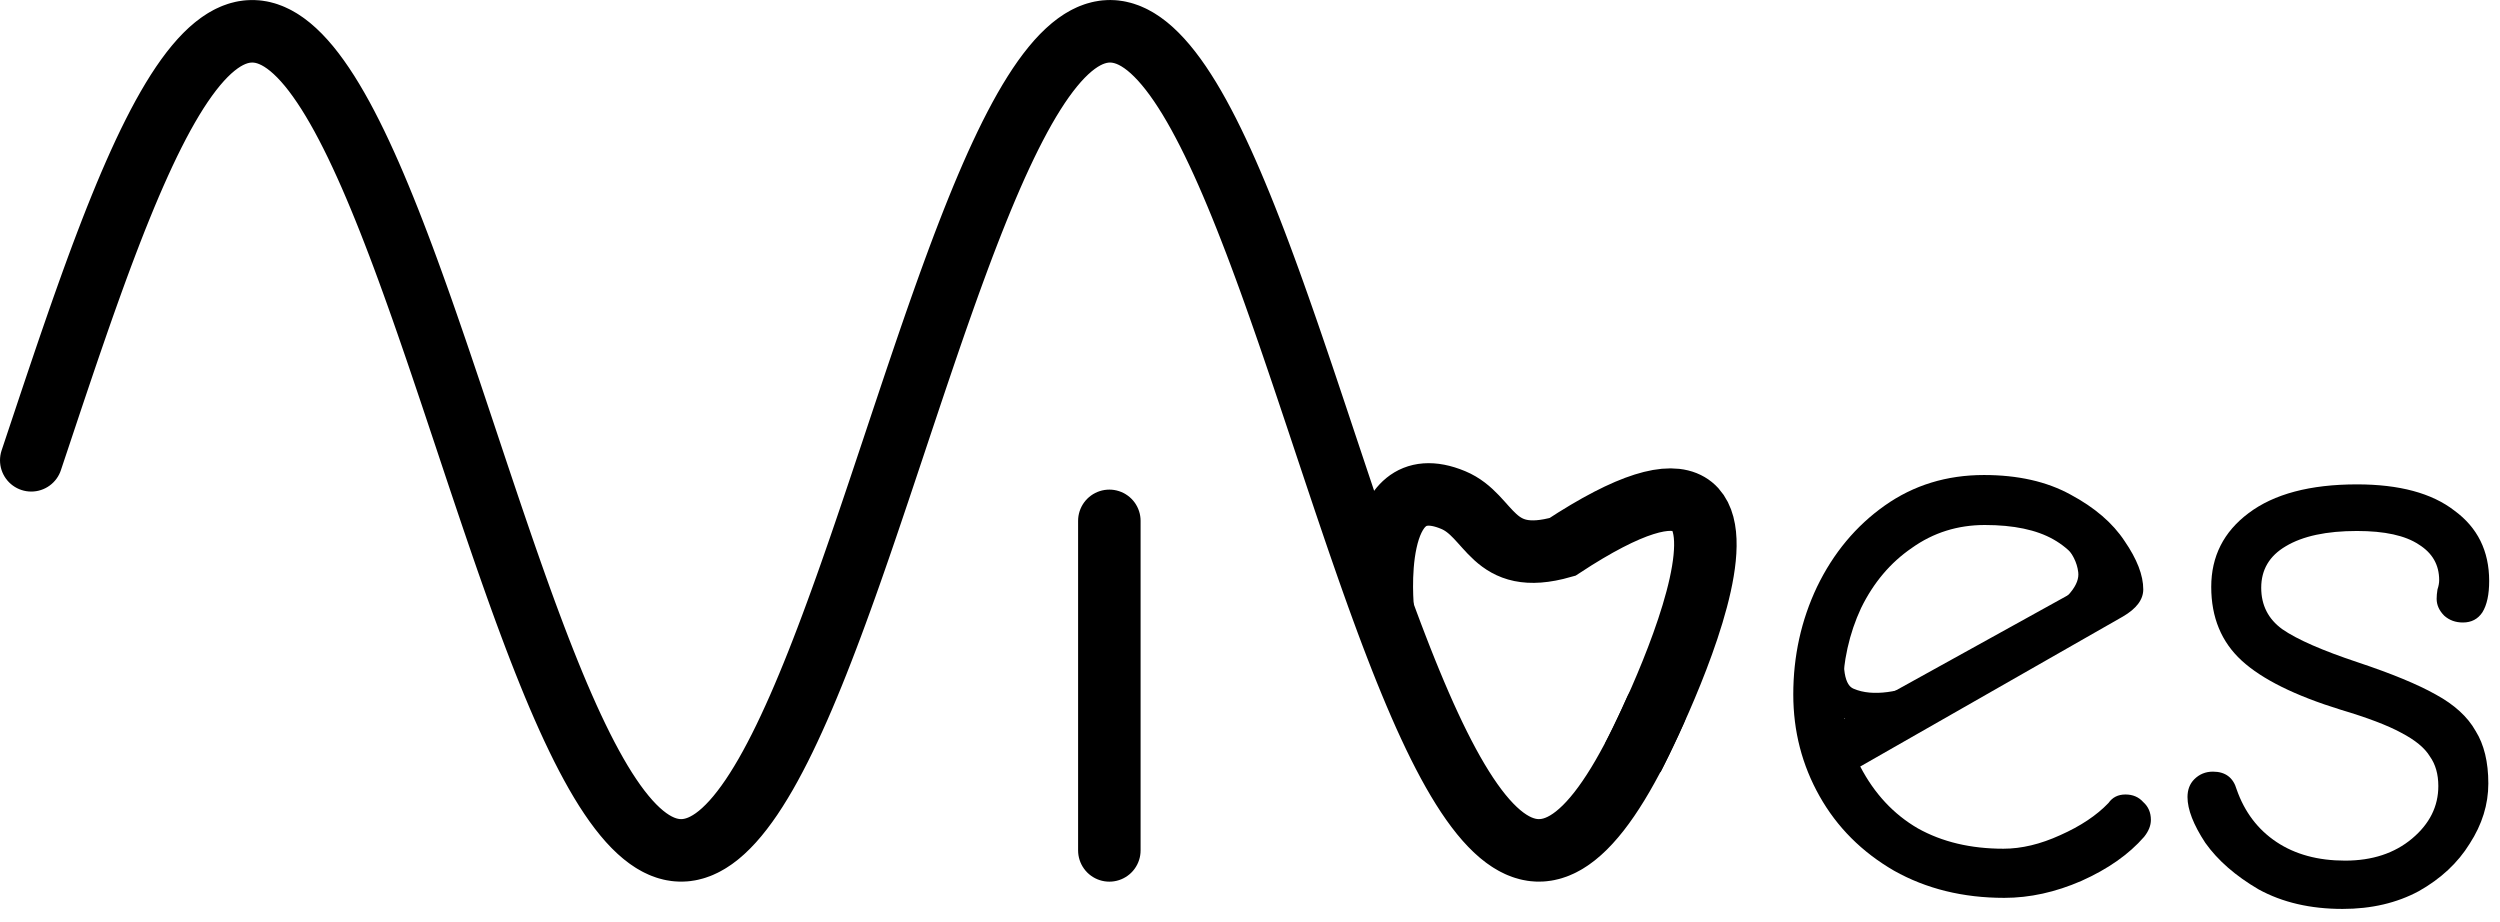
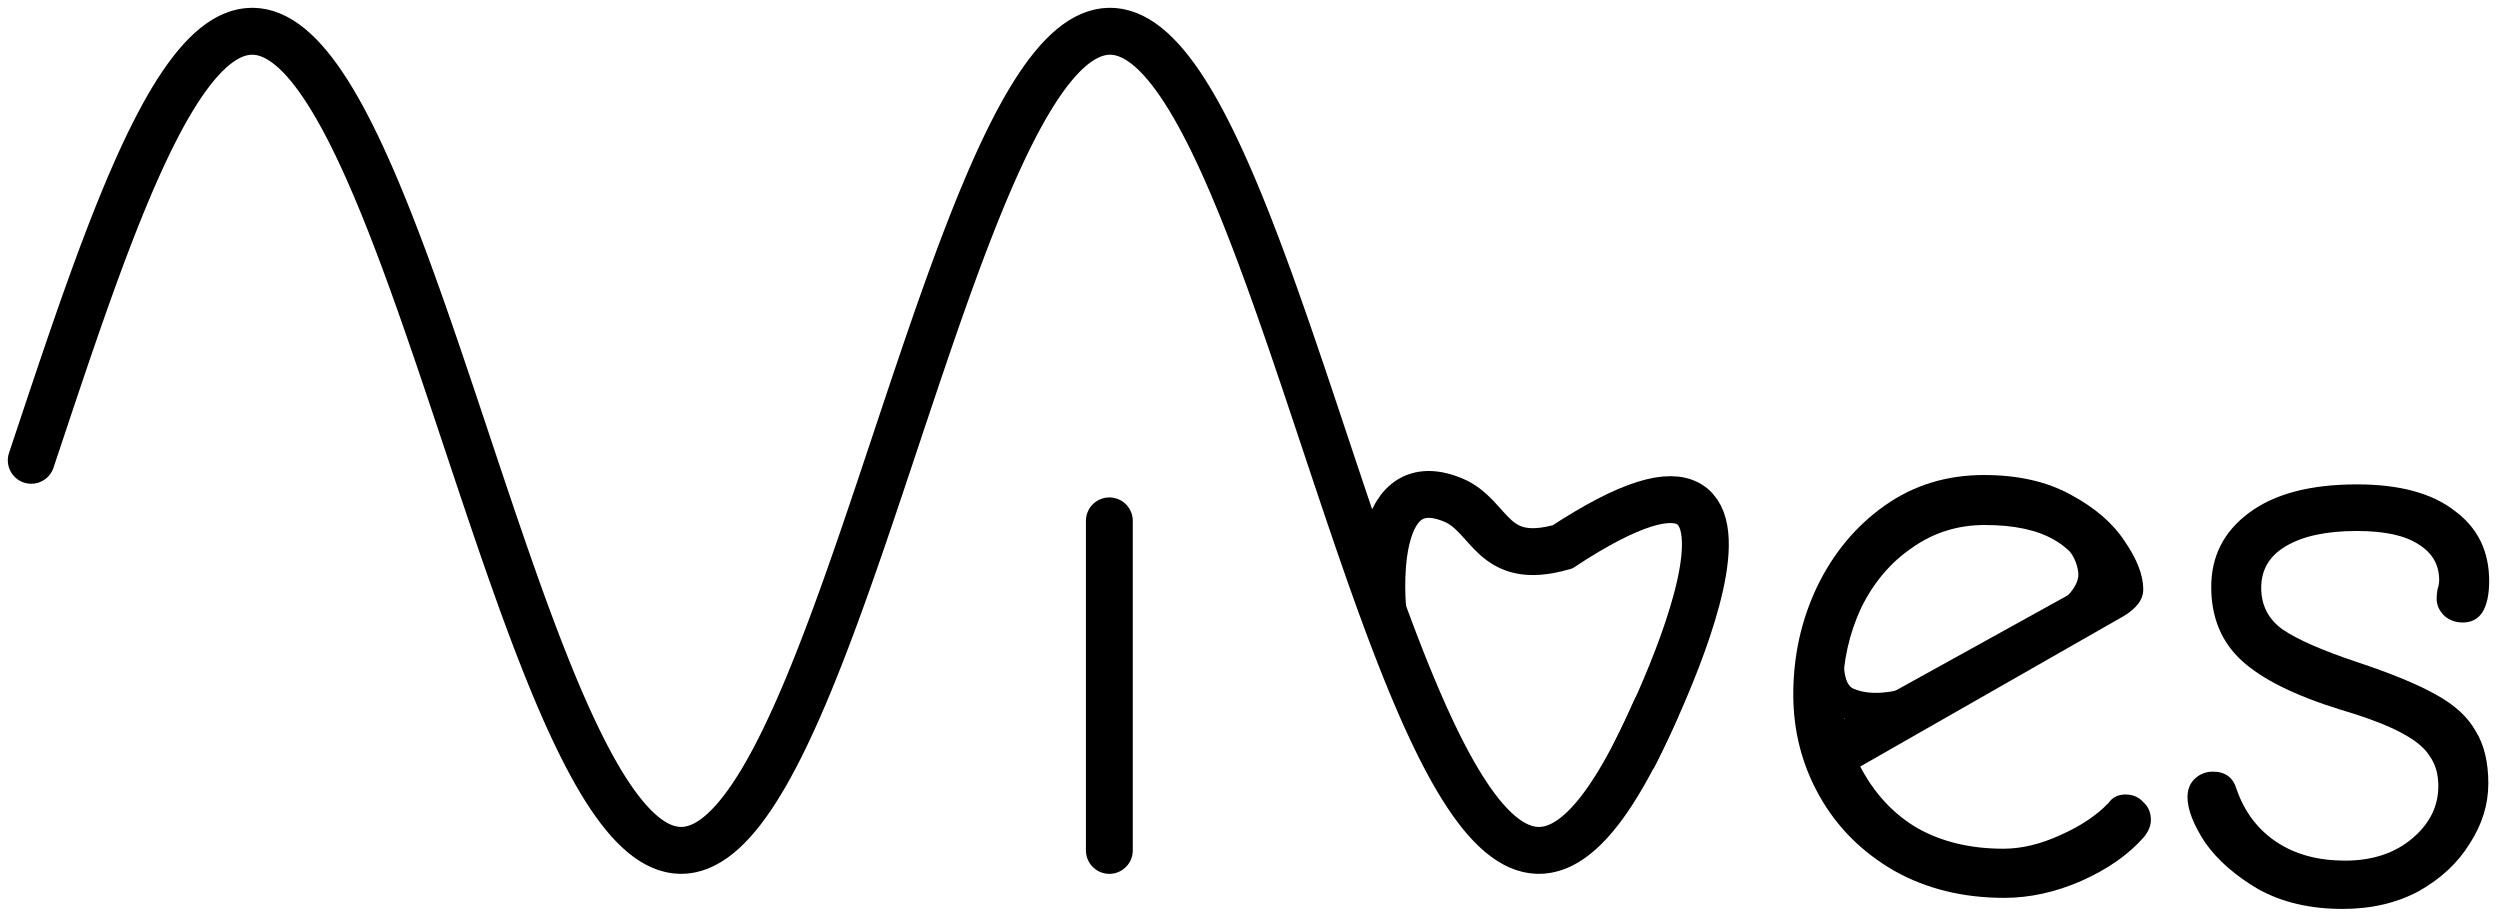
<svg xmlns="http://www.w3.org/2000/svg" width="160" height="59" viewBox="0 0 160 59" fill="none">
  <path d="M144.556 56.924C146.074 57.755 147.864 58.171 149.925 58.171C151.769 58.171 153.396 57.791 154.806 57.032C156.216 56.237 157.301 55.224 158.06 53.995C158.855 52.766 159.253 51.482 159.253 50.145C159.253 48.771 158.982 47.65 158.439 46.782C157.933 45.878 157.084 45.101 155.891 44.45C154.734 43.799 153.07 43.112 150.901 42.389C148.623 41.63 147.014 40.925 146.074 40.274C145.17 39.623 144.718 38.737 144.718 37.617C144.718 36.459 145.243 35.574 146.291 34.959C147.376 34.308 148.894 33.983 150.847 33.983C152.618 33.983 153.938 34.272 154.806 34.851C155.674 35.393 156.107 36.152 156.107 37.128C156.107 37.309 156.071 37.508 155.999 37.725C155.963 37.942 155.945 38.141 155.945 38.322C155.945 38.719 156.107 39.081 156.433 39.406C156.758 39.696 157.156 39.84 157.626 39.84C158.168 39.84 158.584 39.623 158.873 39.189C159.163 38.719 159.307 38.05 159.307 37.183C159.307 35.266 158.566 33.766 157.084 32.681C155.637 31.56 153.558 31 150.847 31C147.846 31 145.532 31.615 143.905 32.844C142.314 34.037 141.519 35.61 141.519 37.562C141.519 39.515 142.169 41.087 143.471 42.281C144.773 43.474 146.888 44.522 149.816 45.426C151.516 45.932 152.799 46.42 153.667 46.891C154.571 47.361 155.185 47.867 155.511 48.409C155.872 48.915 156.053 49.548 156.053 50.307C156.053 51.609 155.493 52.73 154.372 53.67C153.251 54.61 151.823 55.08 150.087 55.08C148.352 55.08 146.888 54.682 145.695 53.887C144.501 53.091 143.652 51.97 143.146 50.524C142.929 49.765 142.422 49.385 141.627 49.385C141.157 49.385 140.759 49.548 140.434 49.873C140.145 50.163 140 50.542 140 51.012C140 51.808 140.38 52.784 141.139 53.941C141.934 55.062 143.073 56.056 144.556 56.924Z" fill="black" />
-   <path d="M2 29.46L2.301 28.557L2.603 27.653L2.904 26.75L3.205 25.848L3.506 24.95L3.808 24.055L4.109 23.165L4.41 22.281L4.712 21.405L5.013 20.536L5.314 19.676L5.616 18.827L5.917 17.989L6.218 17.163L6.519 16.35L6.821 15.551L7.122 14.767L7.423 13.999L7.725 13.249L8.026 12.515L8.327 11.801L8.629 11.106L8.93 10.432L9.231 9.778L9.532 9.147L9.834 8.538L10.135 7.952L10.436 7.391L10.738 6.854L11.039 6.343L11.34 5.858L11.642 5.399L11.943 4.968L12.244 4.564L12.546 4.188L12.847 3.841L13.148 3.523L13.449 3.234L13.751 2.975L14.052 2.746L14.353 2.547L14.655 2.378L14.956 2.241L15.257 2.134L15.559 2.058L15.86 2.014L16.161 2L16.462 2.018L16.764 2.066L17.065 2.146L17.366 2.257L17.668 2.399L17.969 2.571L18.27 2.774L18.571 3.007L18.873 3.271L19.174 3.563L19.475 3.885L19.777 4.236L20.078 4.616L20.379 5.024L20.68 5.459L20.982 5.921L21.283 6.41L21.584 6.924L21.886 7.464L22.187 8.029L22.488 8.617L22.79 9.229L23.091 9.864L23.392 10.52L23.694 11.197L23.995 11.895L24.296 12.612L24.597 13.347L24.899 14.101L25.2 14.871L25.501 15.656L25.803 16.457L26.104 17.272L26.405 18.1L26.706 18.939L27.008 19.79L27.309 20.651L27.61 21.521L27.912 22.398L28.213 23.283L28.514 24.174L28.816 25.069L29.117 25.968L29.418 26.87L29.72 27.773L30.021 28.677L30.322 29.58L30.623 30.482L30.925 31.381L31.226 32.276L31.527 33.166L31.829 34.051L32.13 34.929L32.431 35.798L32.733 36.659L33.034 37.509L33.335 38.349L33.636 39.176L33.938 39.99L34.239 40.791L34.54 41.576L34.842 42.346L35.143 43.098L35.444 43.834L35.745 44.55L36.047 45.247L36.348 45.924L36.649 46.579L36.951 47.213L37.252 47.825L37.553 48.412L37.855 48.976L38.156 49.516L38.457 50.03L38.758 50.518L39.06 50.979L39.361 51.414L39.662 51.82L39.964 52.199L40.265 52.55L40.566 52.871L40.868 53.163L41.169 53.425L41.47 53.657L41.772 53.86L42.073 54.031L42.374 54.172L42.675 54.282L42.977 54.361L43.278 54.409L43.579 54.426L43.881 54.412L44.182 54.366L44.483 54.289L44.785 54.182L45.086 54.043L45.387 53.874L45.688 53.675L45.99 53.445L46.291 53.185L46.592 52.895L46.894 52.576L47.195 52.228L47.496 51.851L47.797 51.447L48.099 51.015L48.4 50.555L48.701 50.069L49.003 49.558L49.304 49.02L49.605 48.458L49.907 47.872L50.208 47.263L50.509 46.63L50.81 45.976L51.112 45.301L51.413 44.606L51.714 43.891L52.016 43.157L52.317 42.406L52.618 41.638L52.919 40.854L53.221 40.054L53.522 39.241L53.823 38.415L54.125 37.576L54.426 36.727L54.727 35.867L55.029 34.998L55.33 34.121L55.631 33.237L55.932 32.347L56.234 31.452L56.535 30.553L56.836 29.652L57.138 28.749L57.439 27.845L57.74 26.942L58.042 26.04L58.343 25.14L58.644 24.245L58.946 23.354L59.247 22.468L59.548 21.59L59.849 20.72L60.151 19.858L60.452 19.007L60.753 18.166L61.055 17.337L61.356 16.521L61.657 15.719L61.959 14.932L62.26 14.161L62.561 13.407L62.862 12.67L63.164 11.951L63.465 11.252L63.766 10.573L64.068 9.915L64.369 9.279L64.67 8.665L64.972 8.075L65.273 7.508L65.574 6.966L65.875 6.45L66.177 5.959L66.478 5.494L66.779 5.057L67.081 4.647L67.382 4.266L67.683 3.912L67.984 3.588L68.286 3.293L68.587 3.027L68.888 2.792L69.19 2.586L69.491 2.412L69.792 2.267L70.094 2.154L70.395 2.072L70.696 2.02L70.998 2L71.299 2.011L71.6 2.054L71.901 2.127L72.203 2.231L72.504 2.366L72.805 2.532L73.107 2.729L73.408 2.955L73.709 3.212L74.01 3.499L74.312 3.815L74.613 4.16L74.914 4.533L75.216 4.935L75.517 5.364L75.818 5.821L76.12 6.304L76.421 6.813L76.722 7.347L77.023 7.907L77.325 8.49L77.626 9.097L77.927 9.727L78.229 10.379L78.53 11.052L78.831 11.745L79.132 12.458L79.434 13.19L79.735 13.939L80.036 14.706L80.338 15.488L80.639 16.286L80.94 17.098L81.242 17.923L81.543 18.76L81.844 19.609L82.145 20.467L82.447 21.335L82.748 22.212L83.049 23.095L83.351 23.984L83.652 24.878L83.953 25.777L84.255 26.678L84.556 27.581L84.857 28.485L85.159 29.389L85.46 30.291L85.761 31.19L86.062 32.087L86.364 32.978L86.665 33.864L86.966 34.743L87.268 35.614L87.569 36.477L87.87 37.329L88.171 38.171L88.473 39.001L88.774 39.819L89.075 40.622L89.377 41.41L89.678 42.184L89.979 42.94L90.281 43.679L90.582 44.399L90.883 45.1L91.184 45.782L91.486 46.442L91.787 47.081L92.088 47.697L92.39 48.29L92.691 48.859L92.992 49.403L93.294 49.923L93.595 50.416L93.896 50.883L94.198 51.324L94.499 51.736L94.8 52.121L95.101 52.477L95.403 52.805L95.704 53.103L96.005 53.372L96.307 53.611L96.608 53.819L96.909 53.997L97.21 54.145L97.512 54.261L97.813 54.347L98.114 54.402L98.416 54.425L98.717 54.417L99.018 54.378L99.32 54.308L99.621 54.207L99.922 54.075L100.223 53.913L100.525 53.719L100.826 53.496L101.127 53.242L101.429 52.959L101.73 52.646L102.031 52.304L102.333 51.934L102.634 51.535L102.935 51.109L103.236 50.655L103.538 50.175L103.839 49.669L104.14 49.136L104.442 48.58L104.743 47.998L105.044 47.394L105.346 46.767L105.647 46.117L105.948 45.446" stroke="black" stroke-width="4" stroke-miterlimit="10" stroke-linecap="round" stroke-linejoin="round" />
-   <path d="M70.998 54.426V33.335" stroke="black" stroke-width="4" stroke-linecap="round" />
-   <path d="M104.5 48.5C104.5 48.5 117.5 23.5 100 35C95.413 36.311 95.46 33.021 93 32C87.542 29.734 88.5 39 88.5 39" stroke="black" stroke-width="4" />
+   <path d="M2 29.46L2.301 28.557L2.603 27.653L2.904 26.75L3.205 25.848L3.506 24.95L3.808 24.055L4.109 23.165L4.41 22.281L4.712 21.405L5.013 20.536L5.314 19.676L5.616 18.827L5.917 17.989L6.218 17.163L6.519 16.35L6.821 15.551L7.122 14.767L7.423 13.999L7.725 13.249L8.026 12.515L8.327 11.801L8.629 11.106L8.93 10.432L9.231 9.778L9.532 9.147L9.834 8.538L10.135 7.952L10.436 7.391L10.738 6.854L11.039 6.343L11.34 5.858L11.642 5.399L11.943 4.968L12.244 4.564L12.546 4.188L12.847 3.841L13.148 3.523L13.449 3.234L13.751 2.975L14.052 2.746L14.353 2.547L14.655 2.378L14.956 2.241L15.257 2.134L15.559 2.058L15.86 2.014L16.161 2L16.462 2.018L16.764 2.066L17.065 2.146L17.366 2.257L17.668 2.399L17.969 2.571L18.27 2.774L18.571 3.007L18.873 3.271L19.174 3.563L19.475 3.885L19.777 4.236L20.078 4.616L20.379 5.024L20.68 5.459L20.982 5.921L21.283 6.41L21.584 6.924L21.886 7.464L22.187 8.029L22.488 8.617L22.79 9.229L23.091 9.864L23.392 10.52L23.694 11.197L23.995 11.895L24.296 12.612L24.597 13.347L24.899 14.101L25.2 14.871L25.501 15.656L25.803 16.457L26.104 17.272L26.405 18.1L26.706 18.939L27.008 19.79L27.309 20.651L27.61 21.521L27.912 22.398L28.213 23.283L28.514 24.174L28.816 25.069L29.117 25.968L29.418 26.87L29.72 27.773L30.021 28.677L30.322 29.58L30.623 30.482L30.925 31.381L31.226 32.276L31.527 33.166L31.829 34.051L32.13 34.929L32.431 35.798L32.733 36.659L33.034 37.509L33.335 38.349L33.636 39.176L33.938 39.99L34.239 40.791L34.54 41.576L34.842 42.346L35.143 43.098L35.444 43.834L35.745 44.55L36.047 45.247L36.348 45.924L36.649 46.579L36.951 47.213L37.252 47.825L37.553 48.412L37.855 48.976L38.156 49.516L38.457 50.03L38.758 50.518L39.06 50.979L39.361 51.414L39.662 51.82L39.964 52.199L40.265 52.55L40.566 52.871L40.868 53.163L41.169 53.425L41.47 53.657L41.772 53.86L42.073 54.031L42.374 54.172L42.675 54.282L42.977 54.361L43.278 54.409L43.579 54.426L43.881 54.412L44.182 54.366L44.483 54.289L44.785 54.182L45.086 54.043L45.387 53.874L45.688 53.675L45.99 53.445L46.291 53.185L46.592 52.895L46.894 52.576L47.195 52.228L47.496 51.851L47.797 51.447L48.099 51.015L48.4 50.555L48.701 50.069L49.003 49.558L49.304 49.02L49.605 48.458L49.907 47.872L50.208 47.263L50.509 46.63L50.81 45.976L51.112 45.301L51.413 44.606L51.714 43.891L52.016 43.157L52.317 42.406L52.618 41.638L52.919 40.854L53.221 40.054L53.522 39.241L53.823 38.415L54.125 37.576L54.426 36.727L54.727 35.867L55.029 34.998L55.33 34.121L55.631 33.237L55.932 32.347L56.234 31.452L56.535 30.553L56.836 29.652L57.138 28.749L57.439 27.845L57.74 26.942L58.042 26.04L58.343 25.14L58.644 24.245L58.946 23.354L59.247 22.468L59.548 21.59L59.849 20.72L60.151 19.858L60.452 19.007L60.753 18.166L61.055 17.337L61.356 16.521L61.657 15.719L61.959 14.932L62.26 14.161L62.561 13.407L62.862 12.67L63.164 11.951L63.465 11.252L63.766 10.573L64.068 9.915L64.369 9.279L64.67 8.665L64.972 8.075L65.273 7.508L65.574 6.966L65.875 6.45L66.177 5.959L66.478 5.494L66.779 5.057L67.081 4.647L67.382 4.266L67.683 3.912L67.984 3.588L68.286 3.293L68.587 3.027L68.888 2.792L69.19 2.586L69.491 2.412L69.792 2.267L70.094 2.154L70.395 2.072L70.696 2.02L70.998 2L71.299 2.011L71.6 2.054L71.901 2.127L72.203 2.231L72.504 2.366L72.805 2.532L73.107 2.729L73.408 2.955L73.709 3.212L74.01 3.499L74.312 3.815L74.613 4.16L74.914 4.533L75.216 4.935L75.517 5.364L75.818 5.821L76.12 6.304L76.421 6.813L76.722 7.347L77.023 7.907L77.325 8.49L77.626 9.097L77.927 9.727L78.229 10.379L78.53 11.052L78.831 11.745L79.132 12.458L79.434 13.19L79.735 13.939L80.036 14.706L80.338 15.488L80.639 16.286L80.94 17.098L81.242 17.923L81.543 18.76L81.844 19.609L82.145 20.467L82.447 21.335L82.748 22.212L83.049 23.095L83.351 23.984L83.652 24.878L83.953 25.777L84.255 26.678L84.556 27.581L84.857 28.485L85.159 29.389L85.46 30.291L85.761 31.19L86.062 32.087L86.364 32.978L86.665 33.864L86.966 34.743L87.268 35.614L87.569 36.477L87.87 37.329L88.171 38.171L88.473 39.001L88.774 39.819L89.075 40.622L89.377 41.41L89.678 42.184L89.979 42.94L90.281 43.679L90.582 44.399L90.883 45.1L91.184 45.782L91.486 46.442L91.787 47.081L92.088 47.697L92.39 48.29L92.691 48.859L92.992 49.403L93.294 49.923L93.595 50.416L93.896 50.883L94.198 51.324L94.499 51.736L94.8 52.121L95.101 52.477L95.403 52.805L95.704 53.103L96.005 53.372L96.307 53.611L96.608 53.819L96.909 53.997L97.21 54.145L97.512 54.261L97.813 54.347L98.114 54.402L98.416 54.425L98.717 54.417L99.018 54.378L99.32 54.308L99.621 54.207L99.922 54.075L100.223 53.913L100.525 53.719L100.826 53.496L101.127 53.242L101.429 52.959L101.73 52.646L102.031 52.304L102.333 51.934L102.634 51.535L102.935 51.109L103.236 50.655L103.538 50.175L103.839 49.669L104.14 49.136L104.442 48.58L104.743 47.998L105.044 47.394L105.346 46.767L105.647 46.117L105.948 45.446" stroke="black" stroke-width="3" stroke-miterlimit="10" stroke-linecap="round" stroke-linejoin="round" />
+   <path d="M70.998 54.426V33.335" stroke="black" stroke-width="3" stroke-linecap="round" />
+   <path d="M104.5 48.5C104.5 48.5 117.5 23.5 100 35C95.413 36.311 95.46 33.021 93 32C87.542 29.734 88.5 39 88.5 39" stroke="black" stroke-width="3" />
  <path d="M128.274 57.463C125.635 57.463 123.285 56.885 121.224 55.728C119.163 54.535 117.572 52.944 116.452 50.955C115.331 48.967 114.77 46.797 114.77 44.447C114.77 41.988 115.276 39.693 116.289 37.559C117.337 35.39 118.784 33.654 120.628 32.353C122.471 31.051 124.587 30.401 126.973 30.401C129.142 30.401 130.986 30.816 132.505 31.648C134.059 32.479 135.216 33.474 135.976 34.631C136.771 35.788 137.169 36.818 137.169 37.722C137.169 38.373 136.735 38.951 135.867 39.458L119.055 49.057C119.959 50.792 121.188 52.112 122.743 53.016C124.297 53.884 126.123 54.318 128.22 54.318C129.377 54.318 130.588 54.028 131.854 53.45C133.156 52.871 134.186 52.184 134.945 51.389C135.198 51.027 135.56 50.847 136.03 50.847C136.5 50.847 136.88 51.009 137.169 51.335C137.494 51.624 137.657 52.004 137.657 52.474C137.657 52.835 137.512 53.197 137.223 53.558C136.247 54.679 134.909 55.619 133.21 56.378C131.547 57.102 129.902 57.463 128.274 57.463ZM133.806 37.288C133.3 36.059 132.505 35.137 131.42 34.522C130.335 33.908 128.871 33.6 127.027 33.6C125.292 33.6 123.737 34.088 122.363 35.065C120.989 36.005 119.904 37.288 119.109 38.915C118.35 40.542 117.952 42.332 117.916 44.284C117.916 45.007 117.952 45.586 118.024 46.02L133.806 37.288Z" fill="black" />
  <path d="M118.242 36.951C118.242 36.951 115.473 43.813 118.242 45C121.557 46.42 126.528 42.977 126.528 42.977" stroke="black" stroke-width="2" />
  <path d="M128.5 41.5C128.5 41.5 134.357 39.492 134 36.5C133.573 32.92 128 31.5 128 31.5" stroke="black" stroke-width="2" />
</svg>
